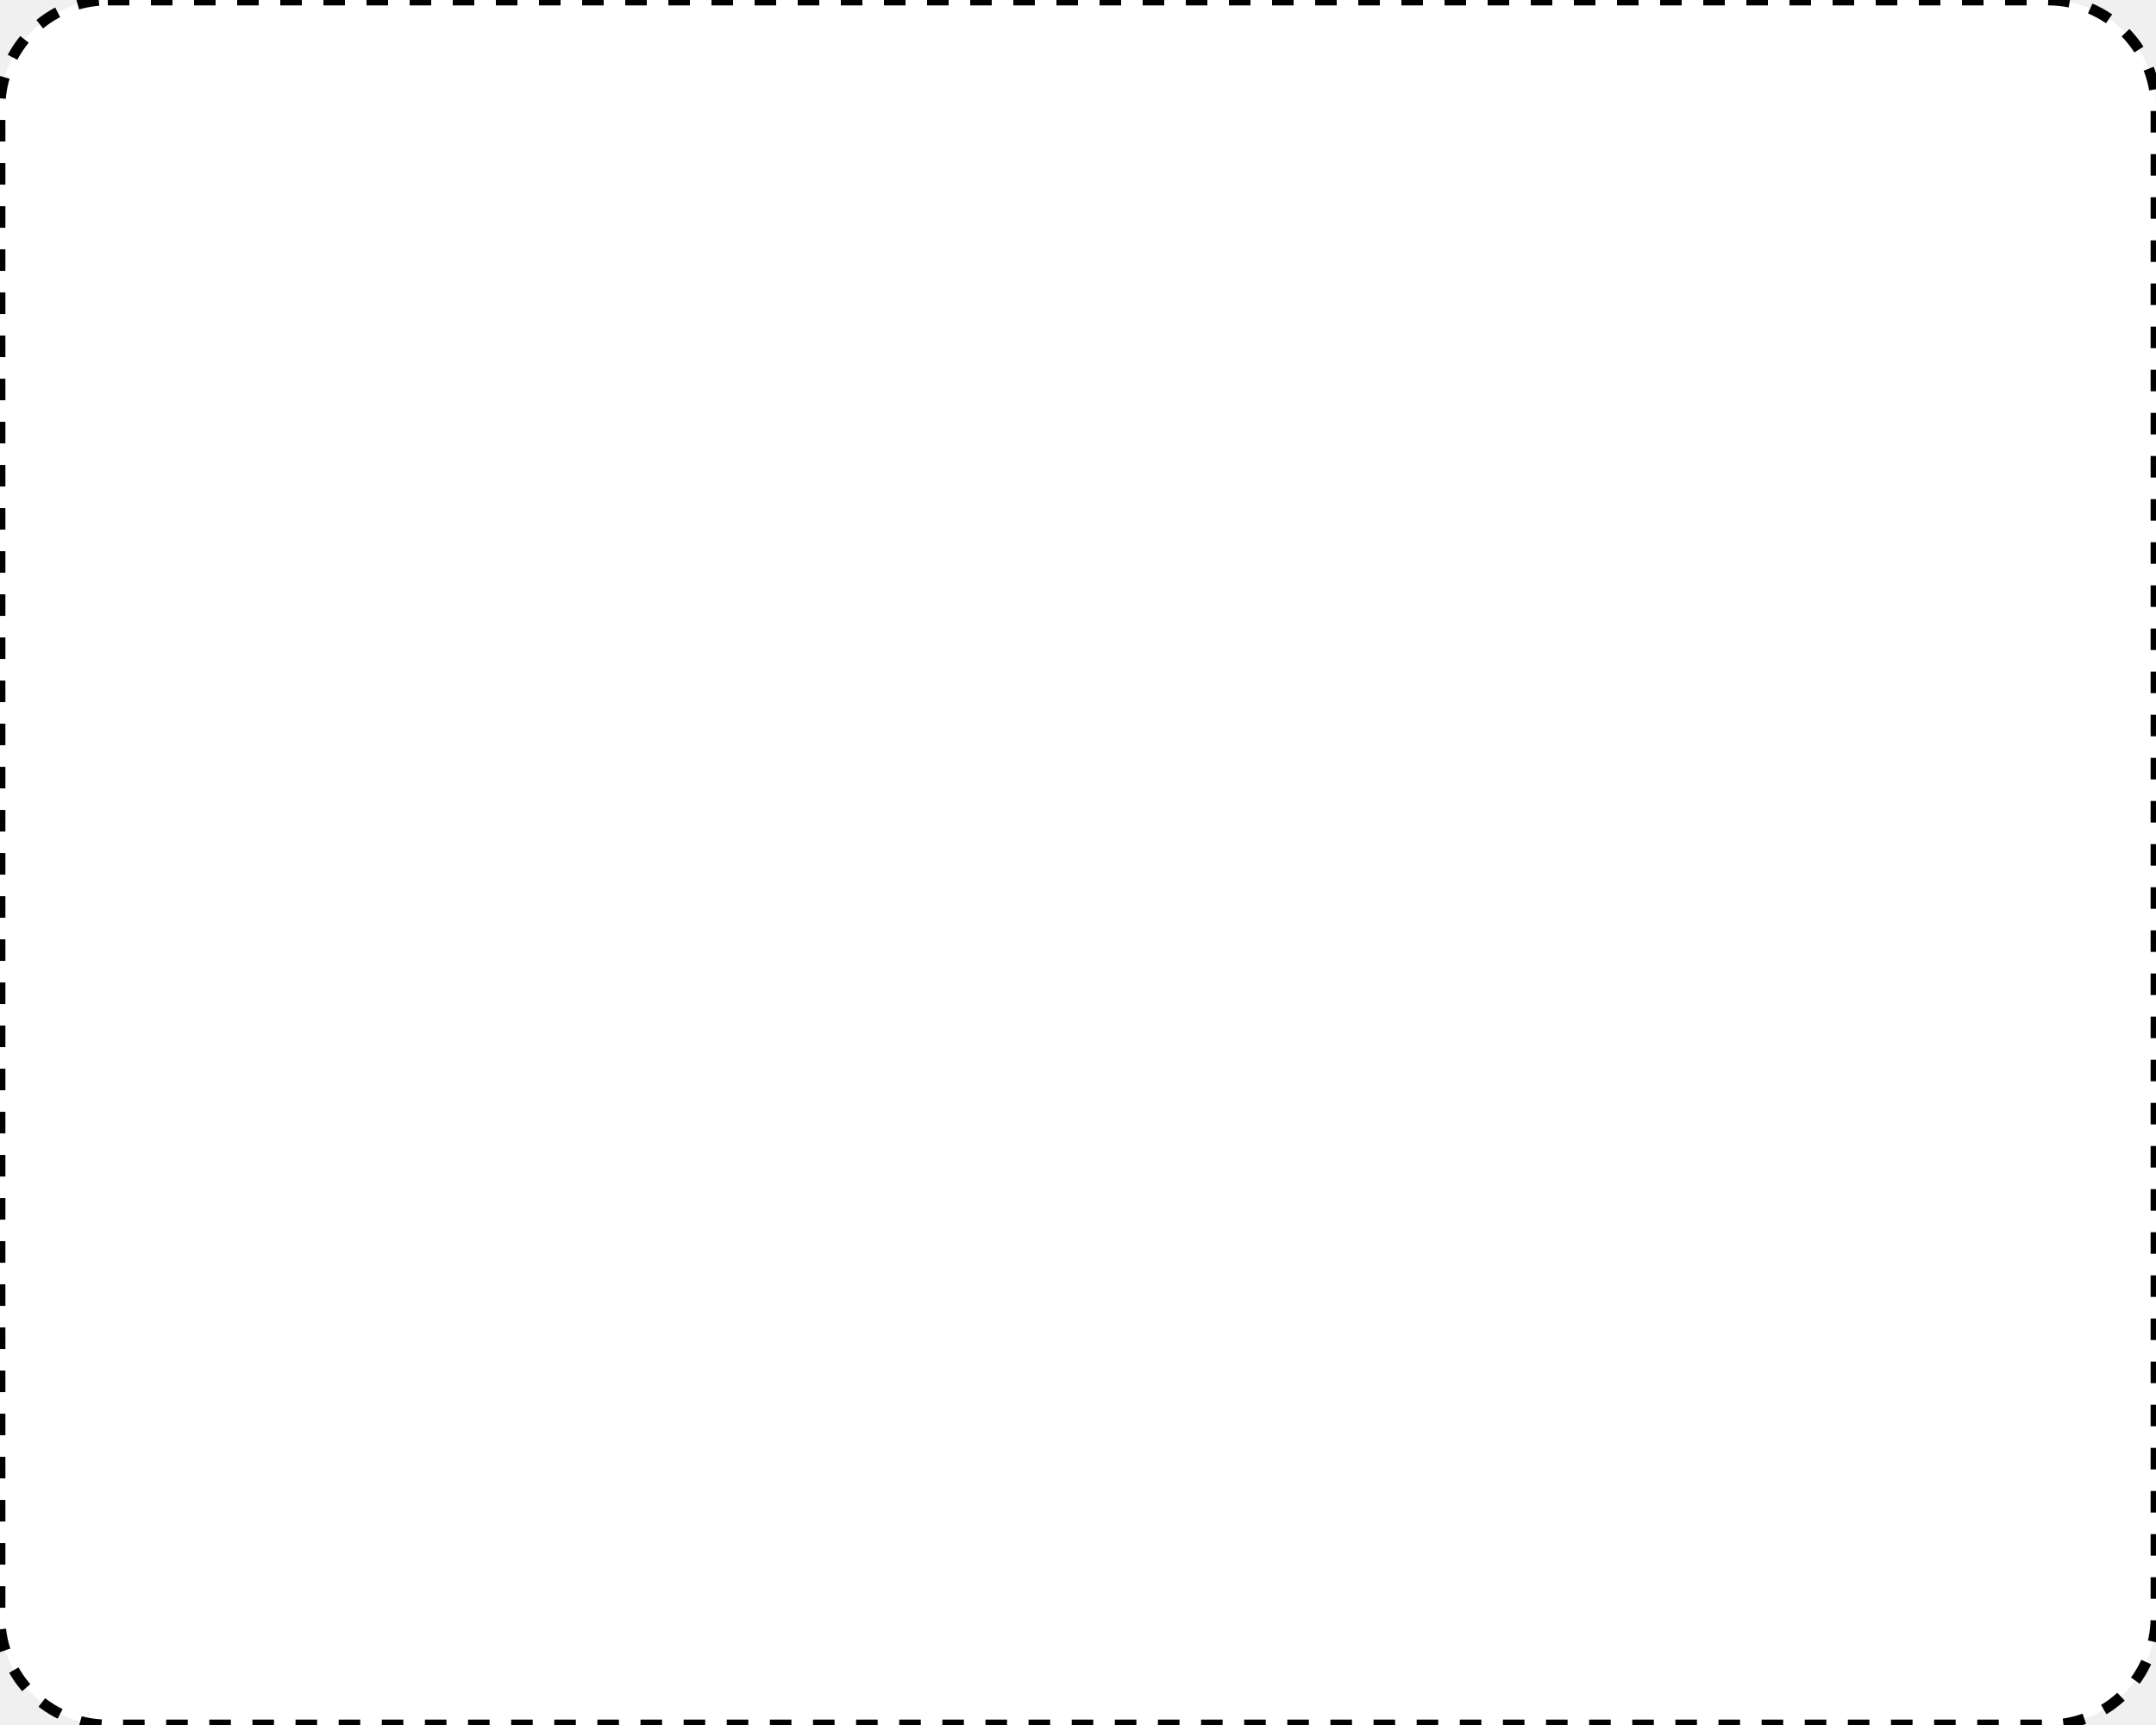
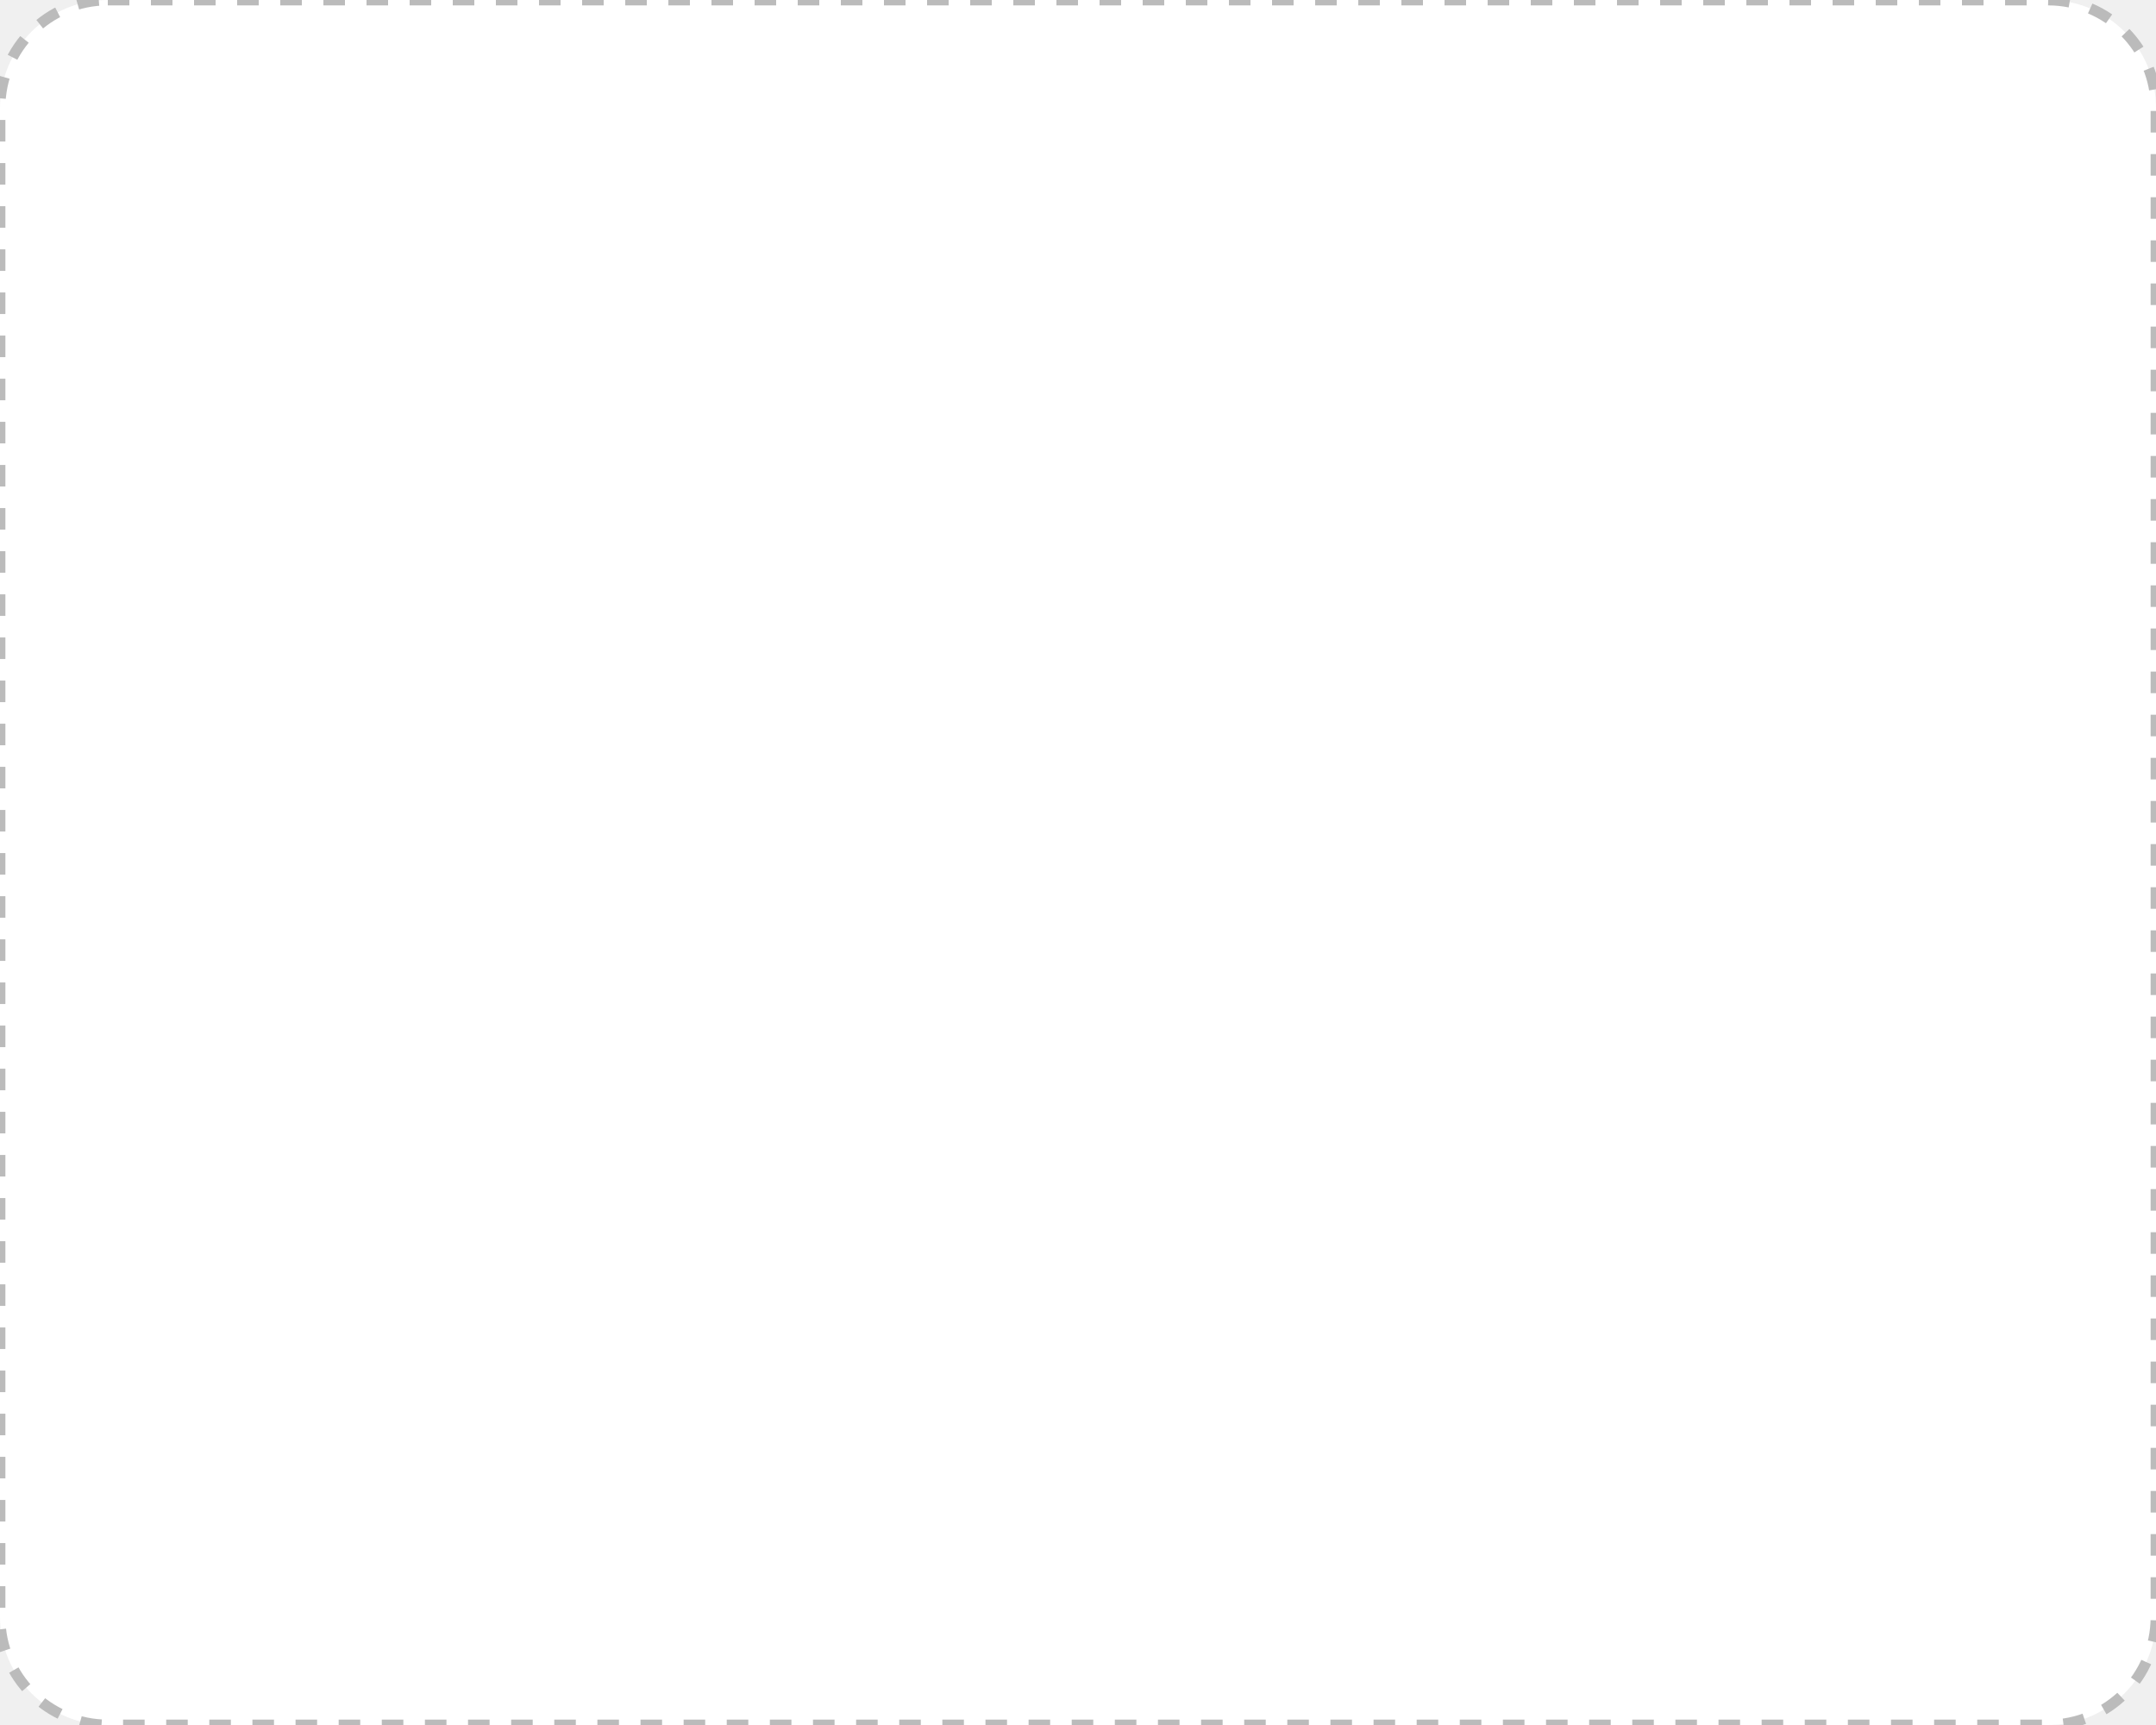
<svg xmlns="http://www.w3.org/2000/svg" xmlns:ns1="http://www.b3mn.org/oryx" width="200" height="160" version="1.0">
  <defs />
  <ns1:magnets>
    <ns1:magnet ns1:cx="0" ns1:cy="80" ns1:anchors="left" />
    <ns1:magnet ns1:cx="100" ns1:cy="160" ns1:anchors="bottom" />
    <ns1:magnet ns1:cx="200" ns1:cy="80" ns1:anchors="right" />
    <ns1:magnet ns1:cx="100" ns1:cy="0" ns1:anchors="top" />
    <ns1:magnet ns1:cx="100" ns1:cy="80" ns1:default="yes" />
  </ns1:magnets>
  <g pointer-events="fill" ns1:minimumSize="120 100" ns1:maximumSize="">
-     <defs>
-       <radialGradient id="background" cx="10%" cy="10%" r="100%" fx="10%" fy="10%">
-         <stop offset="0%" stop-color="#ffffff" stop-opacity="1" />
-         <stop id="fill_el" offset="100%" stop-color="#ffffff" stop-opacity="1" />
-       </radialGradient>
-     </defs>
    <rect id="text_frame" ns1:anchors="bottom top right left" x="0" y="0" width="190" height="160" rx="10" ry="10" stroke="none" stroke-width="0" fill="none" />
-     <rect id="bg_frame" ns1:anchors="bottom top right left" ns1:resize="vertical horizontal" x="0" y="0" width="200" height="160" rx="10" ry="10" stroke="black" stroke-width="1" stroke-dasharray="2,2,2" fill="url(#background)" />
-     <text font-size="12" id="text_name" x="8" y="10" ns1:align="top left" ns1:fittoelem="text_frame" ns1:anchors="left top" stroke="black" />
+     <rect id="bg_frame" ns1:anchors="bottom top right left" ns1:resize="vertical horizontal" x="0" y="0" width="200" height="160" rx="10" ry="10" stroke="#bbbbbb" stroke-width="1" stroke-dasharray="2,2,2" fill="#ffffff" />
+     <text font-size="12" id="text_name" x="8" y="10" ns1:align="top left" ns1:fittoelem="text_frame" ns1:anchors="left top" stroke="#373e48" />
    <g id="none" />
  </g>
</svg>
